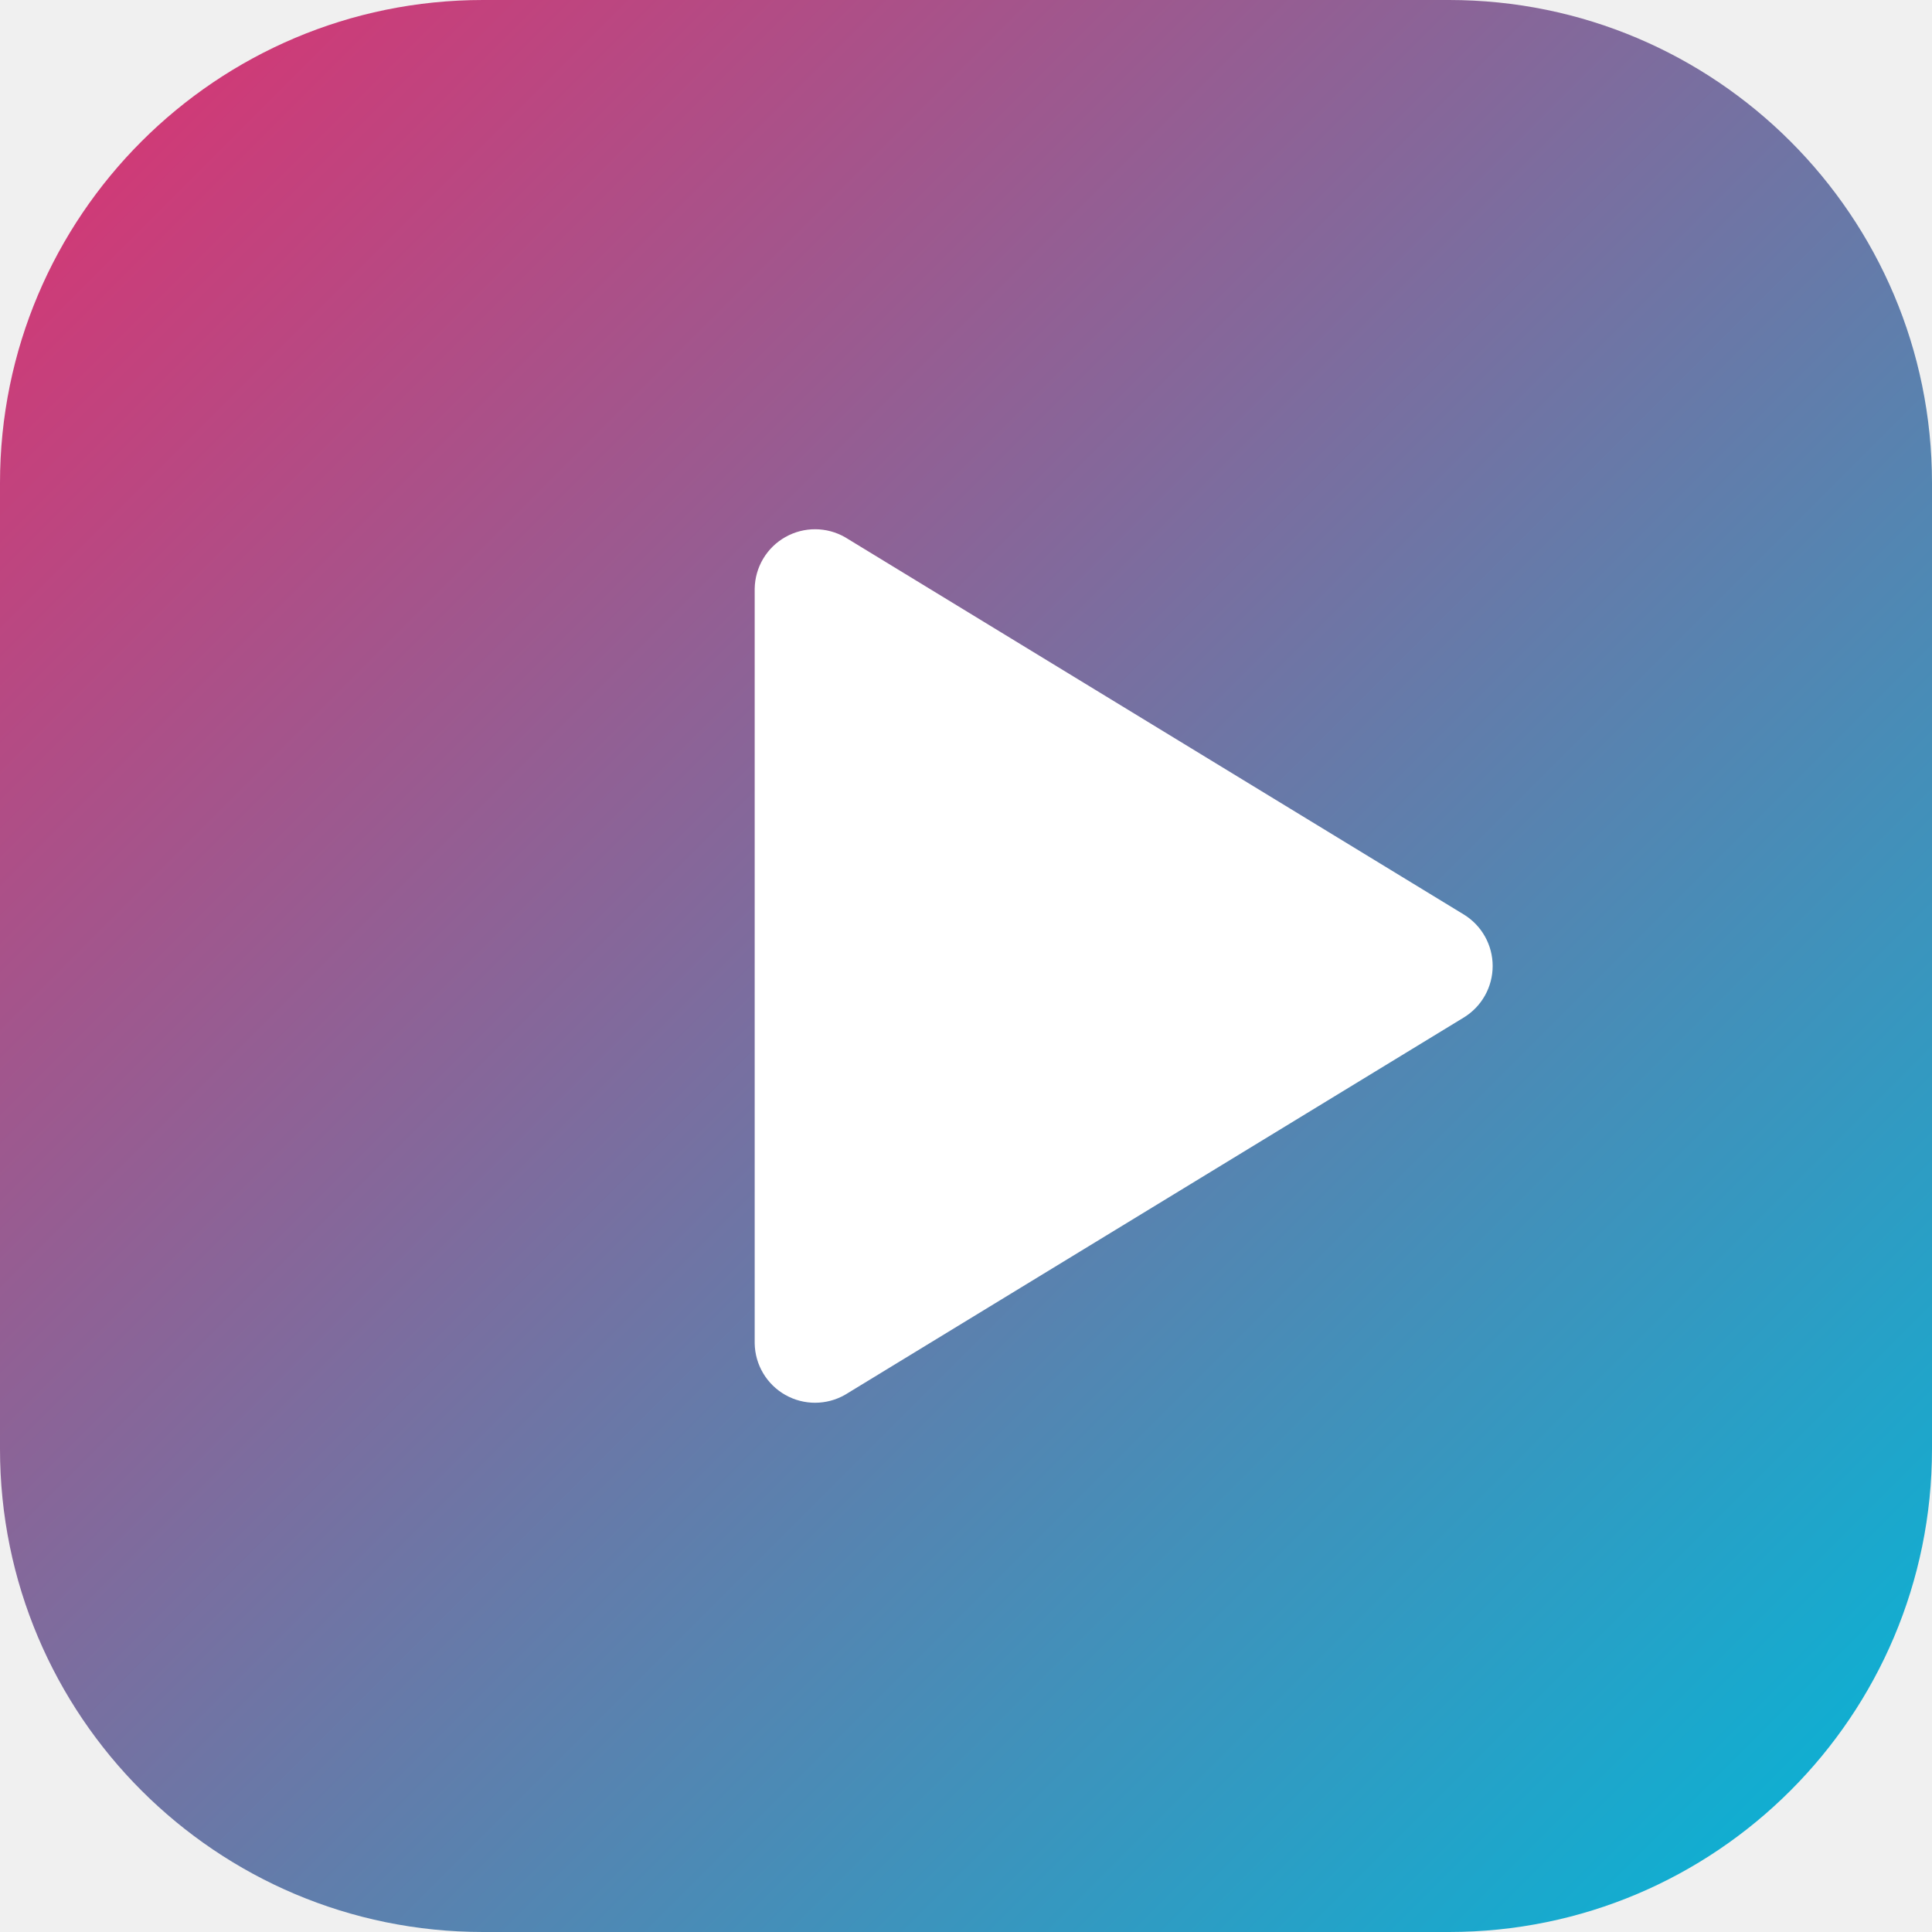
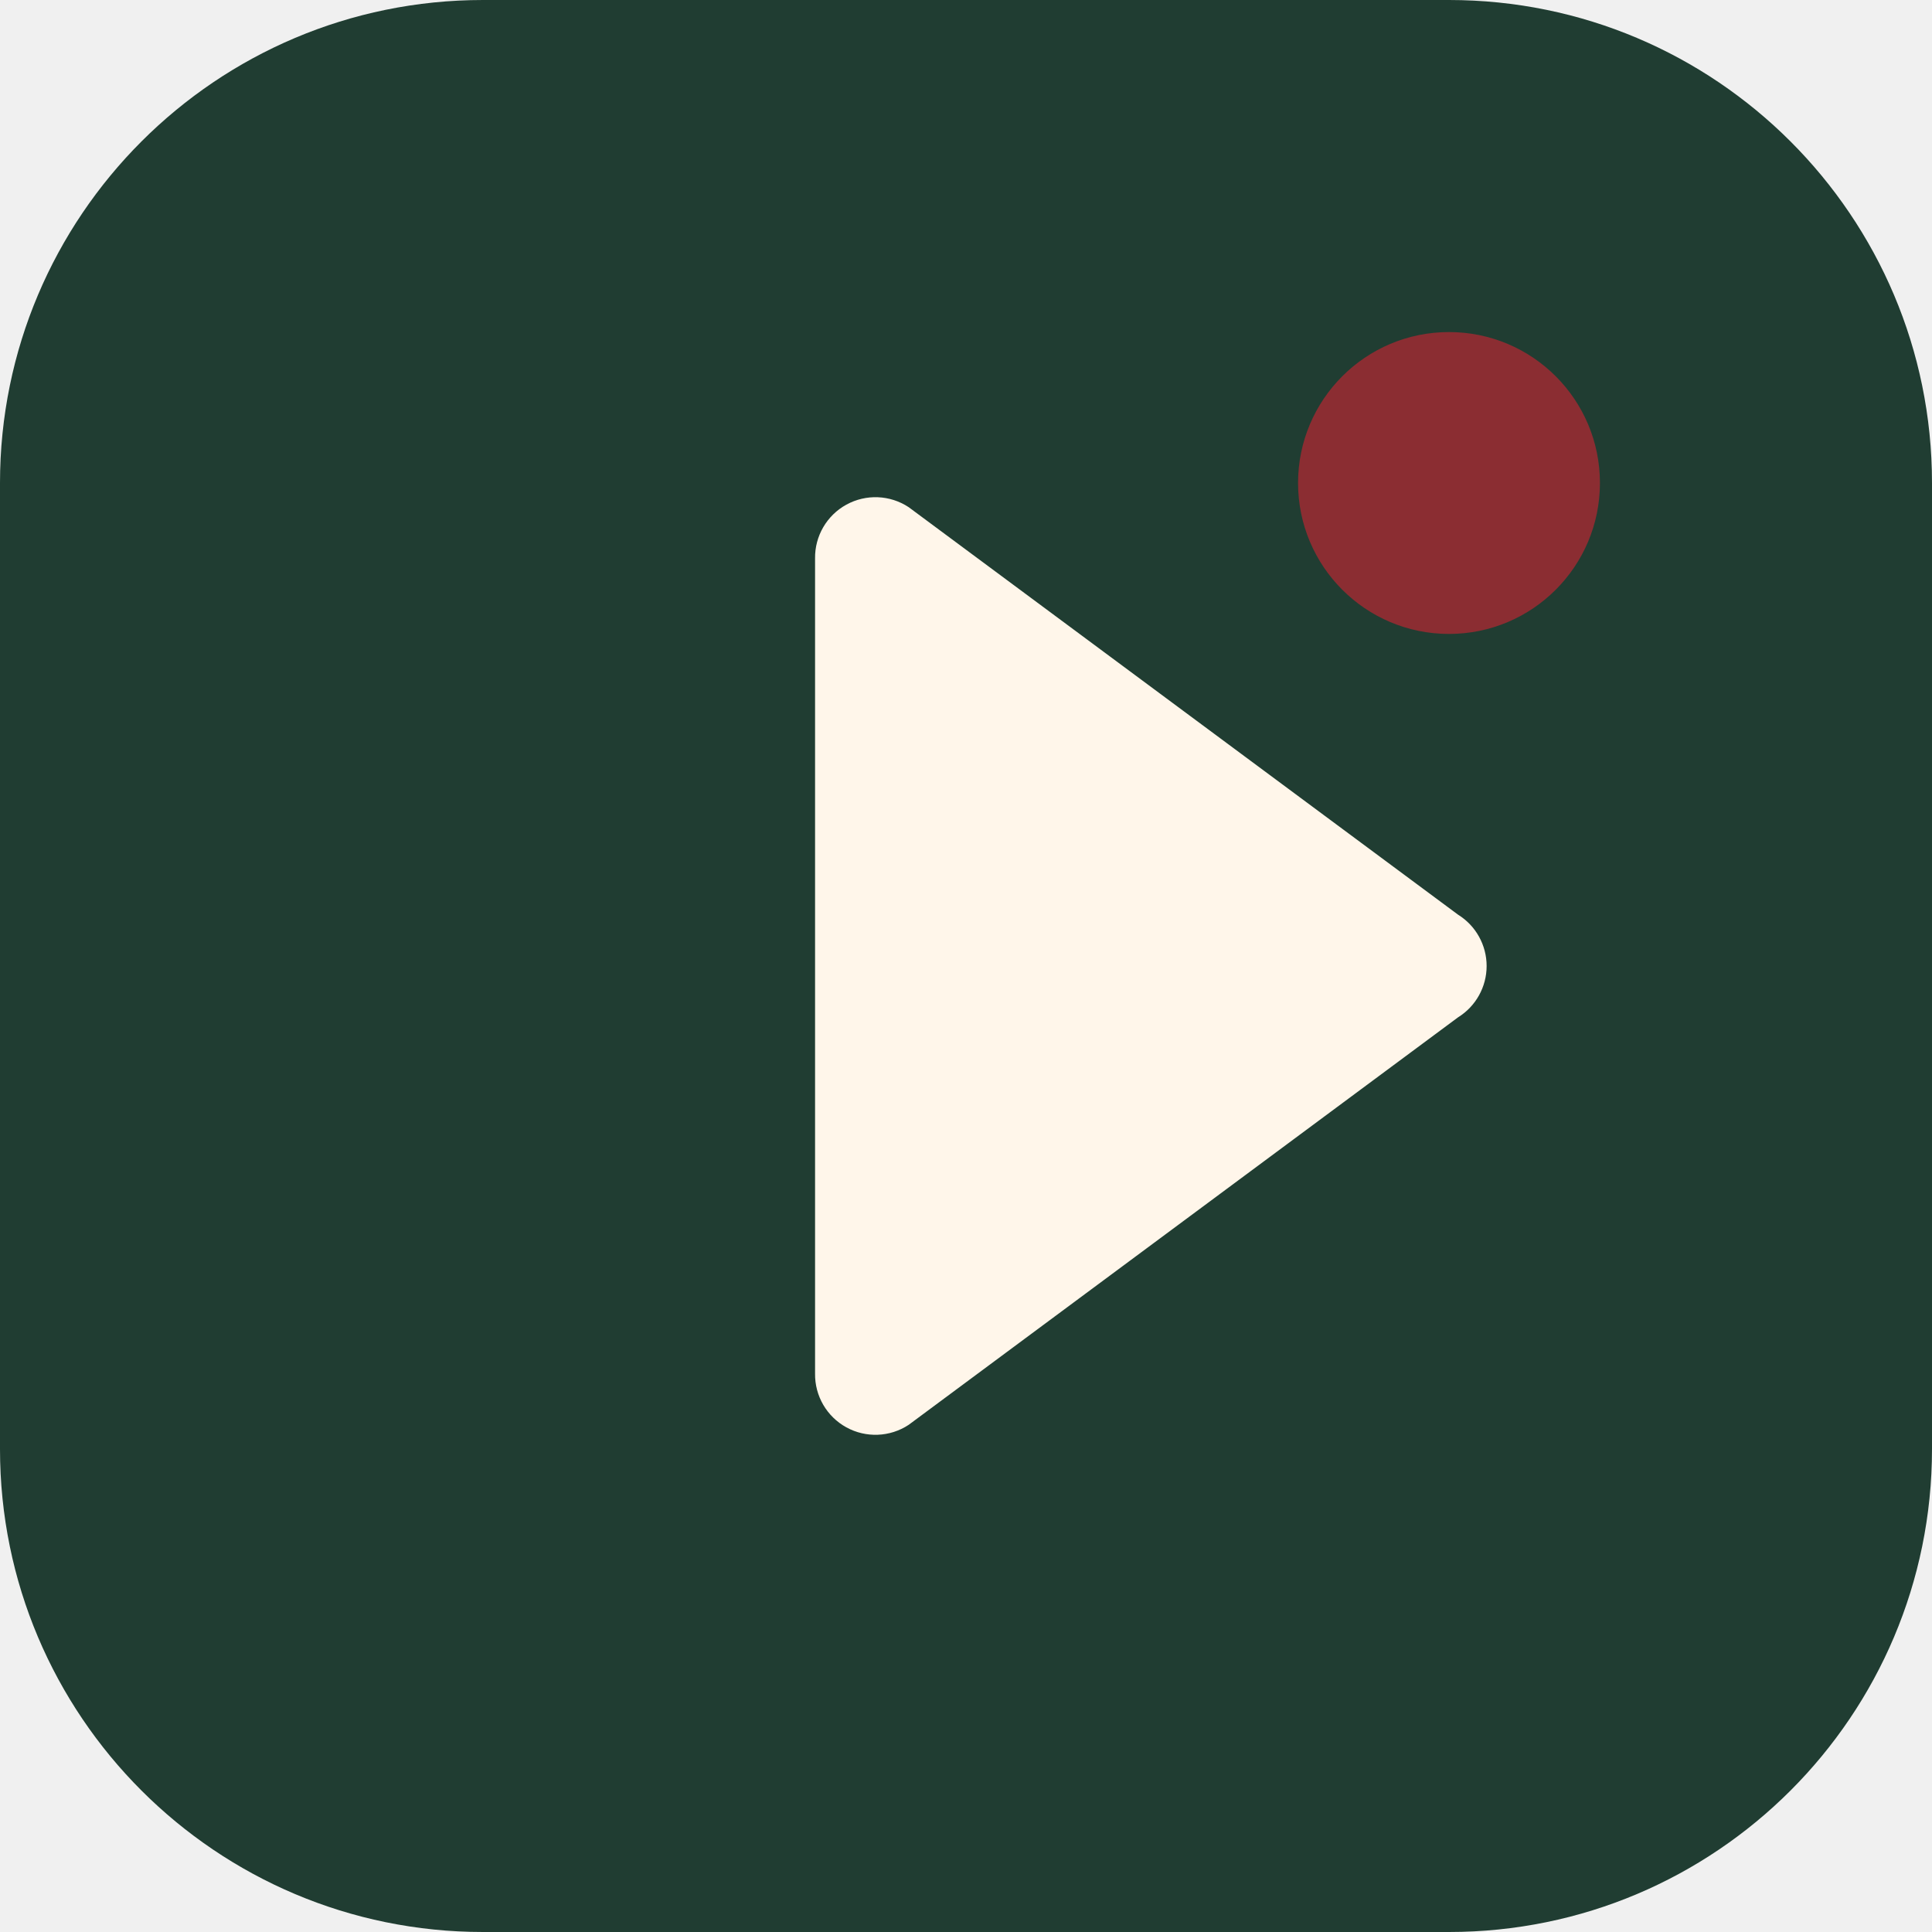
<svg xmlns="http://www.w3.org/2000/svg" viewBox="0 0 64 64">
-   <defs>
-     <linearGradient id="g" x1="0" y1="0" x2="1" y2="1">
-       <stop offset="0" stop-color="#e0306f" />
-       <stop offset="1" stop-color="#00b8d9" />
-     </linearGradient>
-   </defs>
-   <rect width="64" height="64" rx="16" fill="url(#g)" />
-   <path d="M25 19.5v25a2 2 0 0 0 3 1.7l20.5-12.5a2 2 0 0 0 0-3.4L28 17.8a2 2 0 0 0-3 1.7z" fill="#fff" />
+   <rect width="64" height="64" rx="16" fill="#203d32" />
+   <path d="M27 18.5v27a2 2 0 0 0 3.1 1.7l18.2-13.5a2 2 0 0 0 0-3.4L30.1 16.8a2 2 0 0 0-3.1 1.7z" fill="#fff6ea" />
+   <circle cx="48" cy="16" r="5" fill="#8b2d32" />
</svg>
